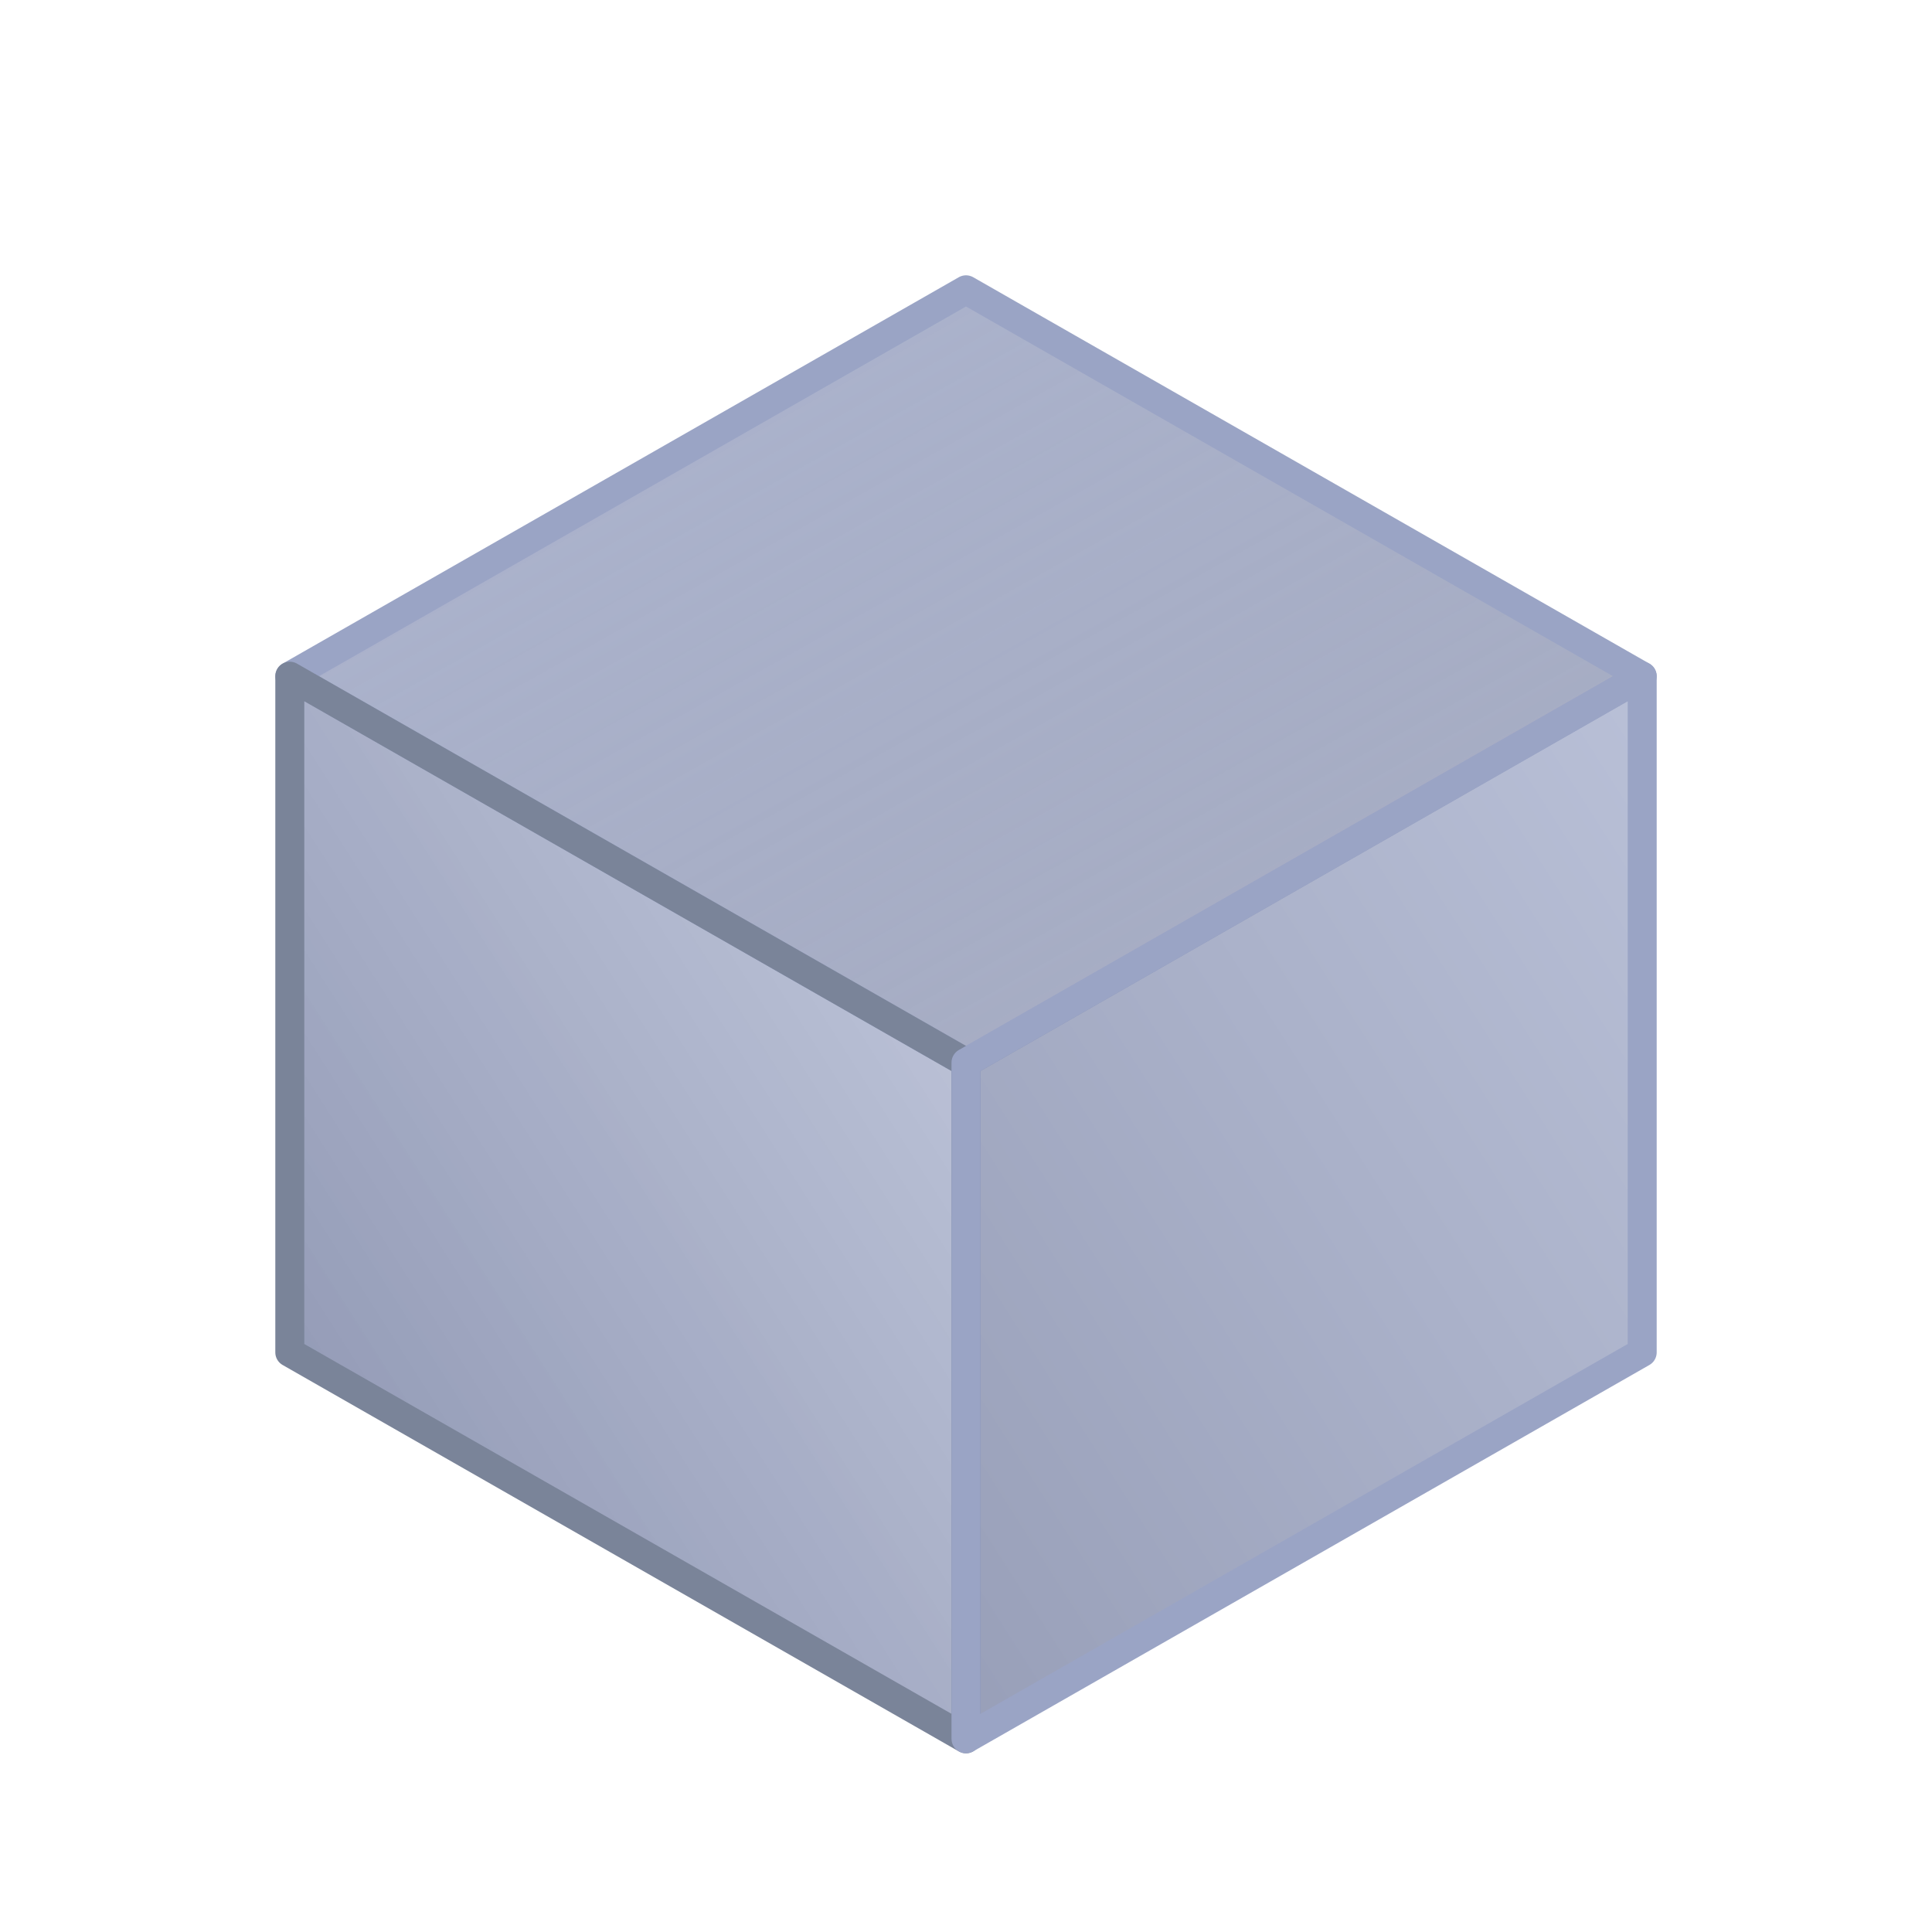
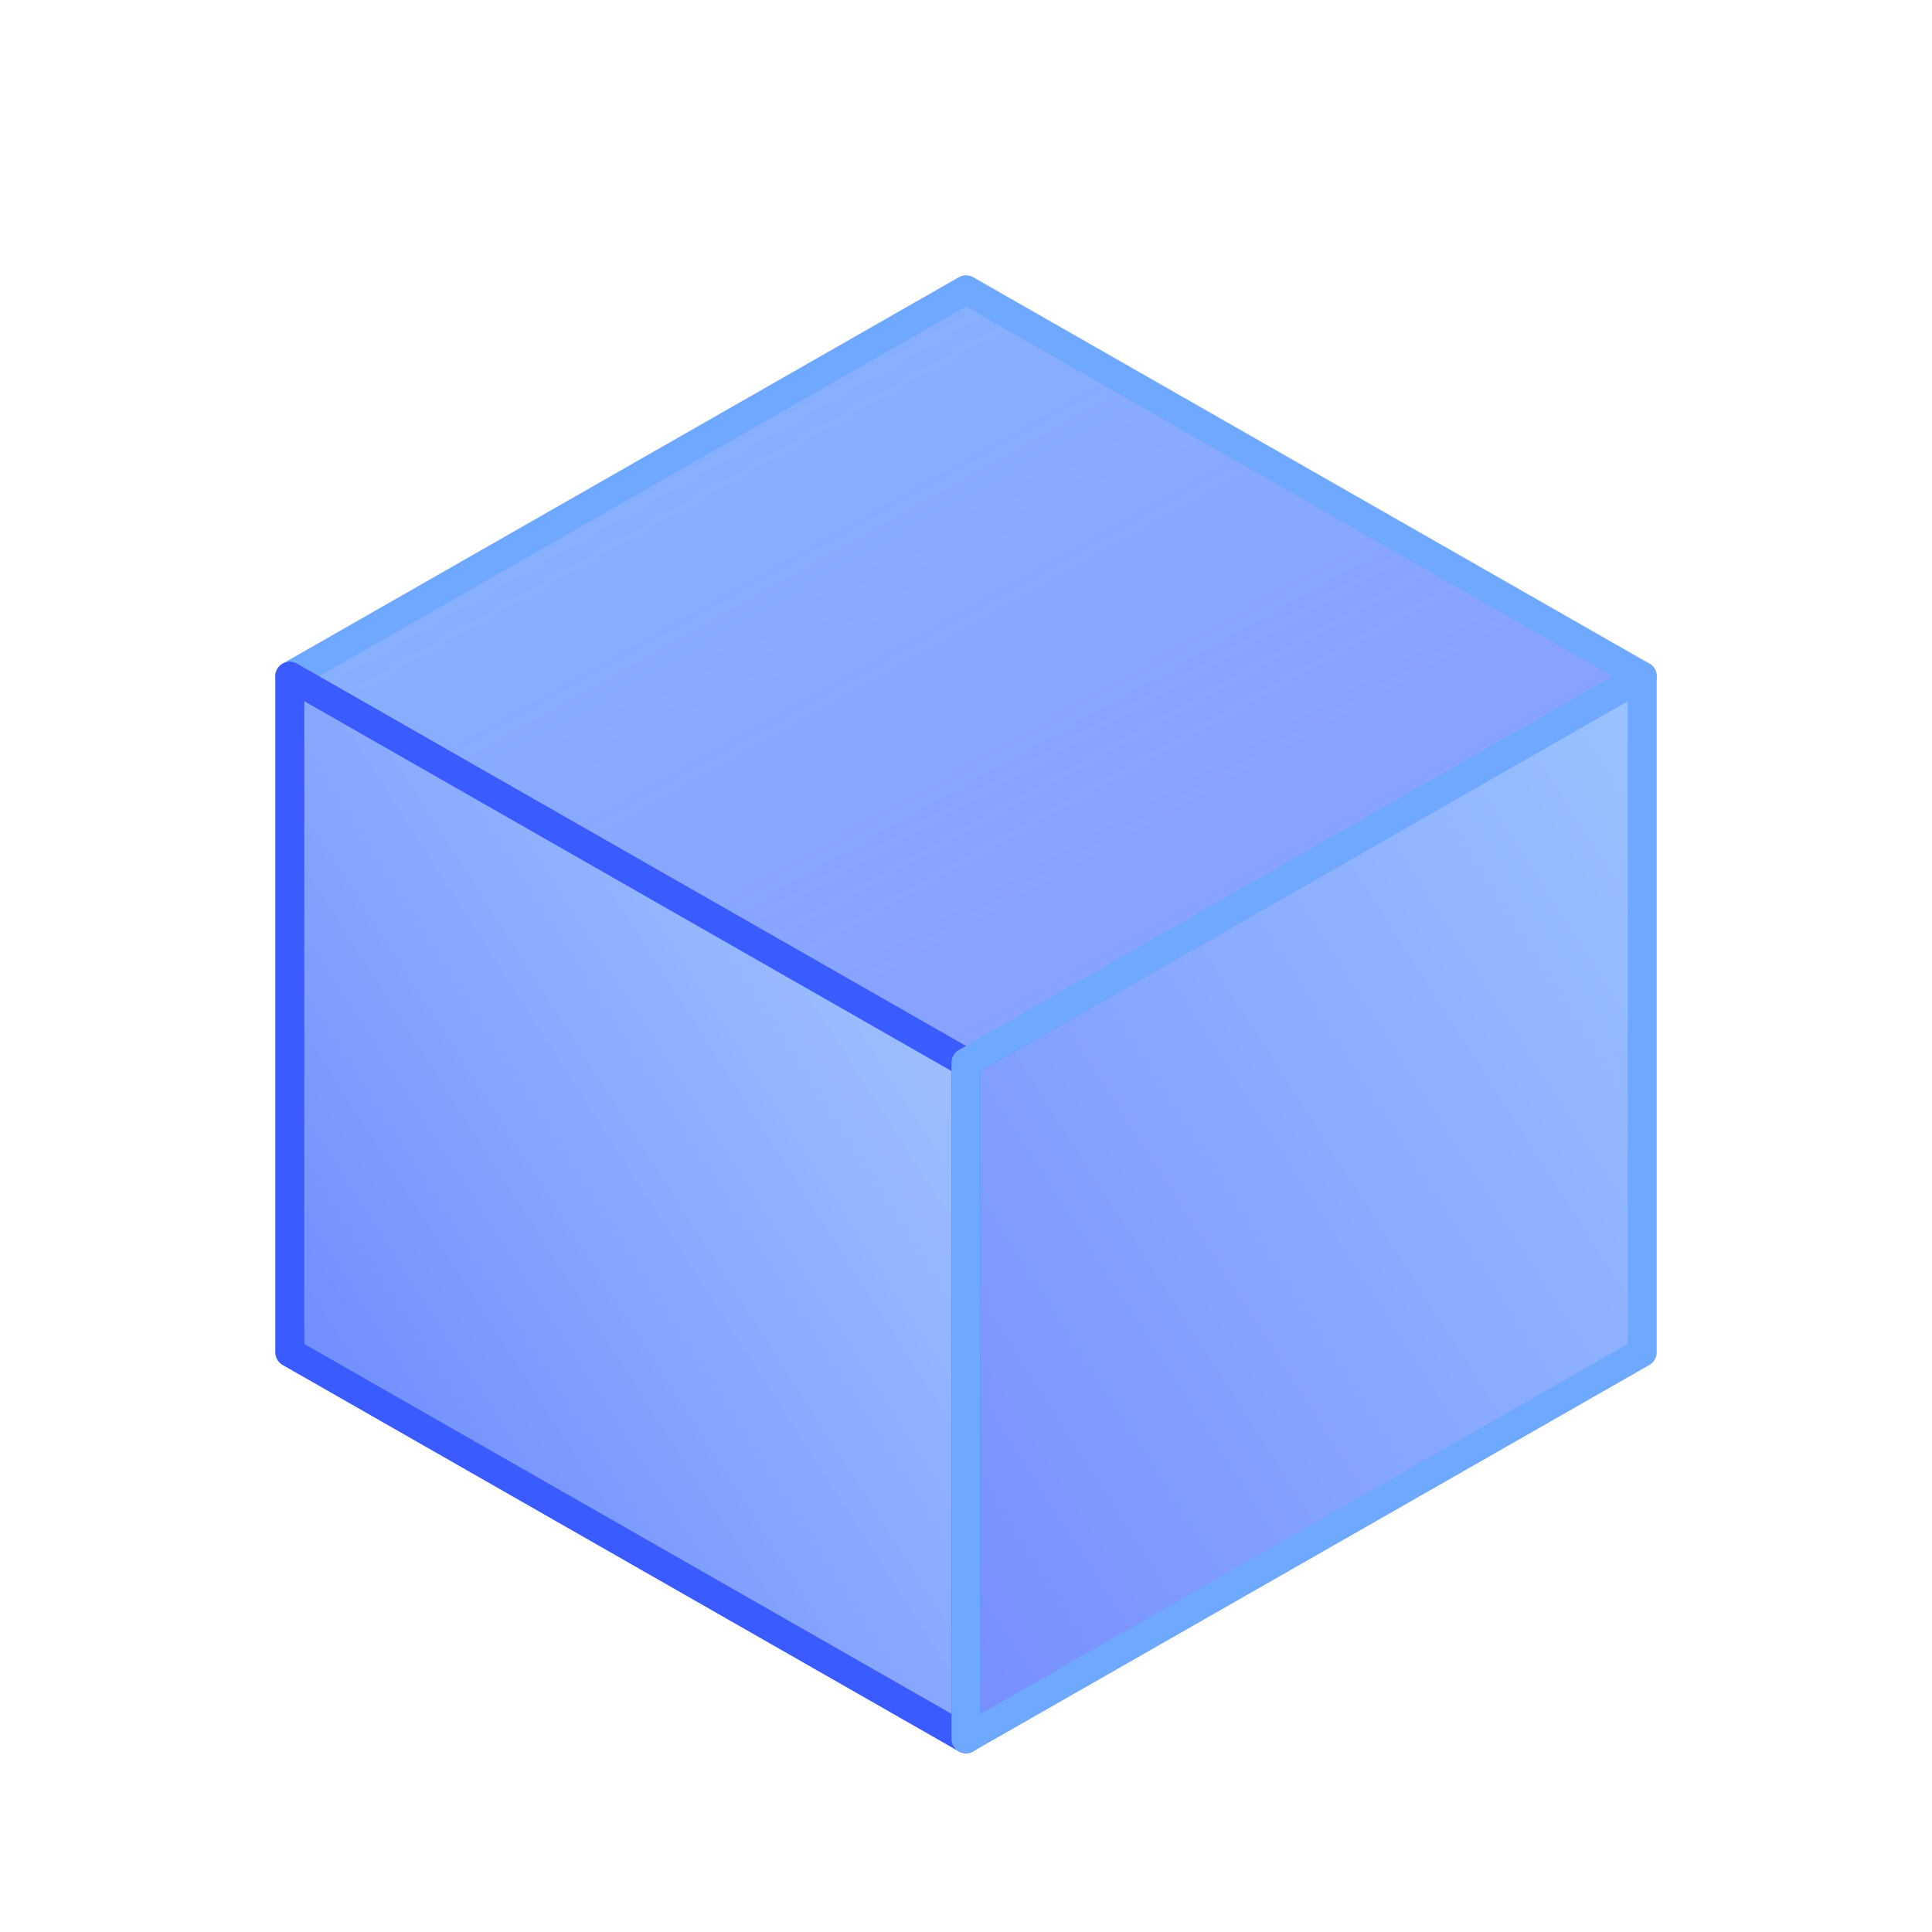
<svg xmlns="http://www.w3.org/2000/svg" viewBox="0 0 100 100">
  <defs>
    <linearGradient id="cubeGrad1" x1="0%" y1="0%" x2="100%" y2="100%">
-       <stop offset="0%" style="stop-color:#9aa4c5;stop-opacity:0.8" />
-       <stop offset="100%" style="stop-color:#6b7599;stop-opacity:0.6" />
+       <stop offset="0%" style="stop-color:#6ea8ff;stop-opacity:0.8" />
+       <stop offset="100%" style="stop-color:#3a5cff;stop-opacity:0.6" />
    </linearGradient>
    <linearGradient id="cubeGrad2" x1="0%" y1="100%" x2="100%" y2="0%">
-       <stop offset="0%" style="stop-color:#6b7599;stop-opacity:0.8" />
-       <stop offset="100%" style="stop-color:#9aa4c5;stop-opacity:0.6" />
+       <stop offset="0%" style="stop-color:#3a5cff;stop-opacity:0.8" />
+       <stop offset="100%" style="stop-color:#6ea8ff;stop-opacity:0.6" />
    </linearGradient>
    <linearGradient id="cubeGrad3" x1="100%" y1="0%" x2="0%" y2="100%">
-       <stop offset="0%" style="stop-color:#9aa4c5;stop-opacity:0.7" />
-       <stop offset="100%" style="stop-color:#6b7599;stop-opacity:0.7" />
+       <stop offset="0%" style="stop-color:#6ea8ff;stop-opacity:0.7" />
+       <stop offset="100%" style="stop-color:#3a5cff;stop-opacity:0.7" />
    </linearGradient>
  </defs>
-   <polygon points="50,15 85,35 50,55 15,35" fill="url(#cubeGrad1)" stroke="#9aa4c5" stroke-width="1.5" stroke-linejoin="round" />
-   <polygon points="15,35 15,70 50,90 50,55" fill="url(#cubeGrad2)" stroke="#7a8499" stroke-width="1.5" stroke-linejoin="round" />
-   <polygon points="50,55 50,90 85,70 85,35" fill="url(#cubeGrad3)" stroke="#9aa4c5" stroke-width="1.5" stroke-linejoin="round" />
+   <polygon points="50,15 85,35 50,55 15,35" fill="url(#cubeGrad1)" stroke="#6ea8ff" stroke-width="1.5" stroke-linejoin="round" />
+   <polygon points="15,35 15,70 50,90 50,55" fill="url(#cubeGrad2)" stroke="#3a5cff" stroke-width="1.5" stroke-linejoin="round" />
+   <polygon points="50,55 50,90 85,70 85,35" fill="url(#cubeGrad3)" stroke="#6ea8ff" stroke-width="1.5" stroke-linejoin="round" />
</svg>
